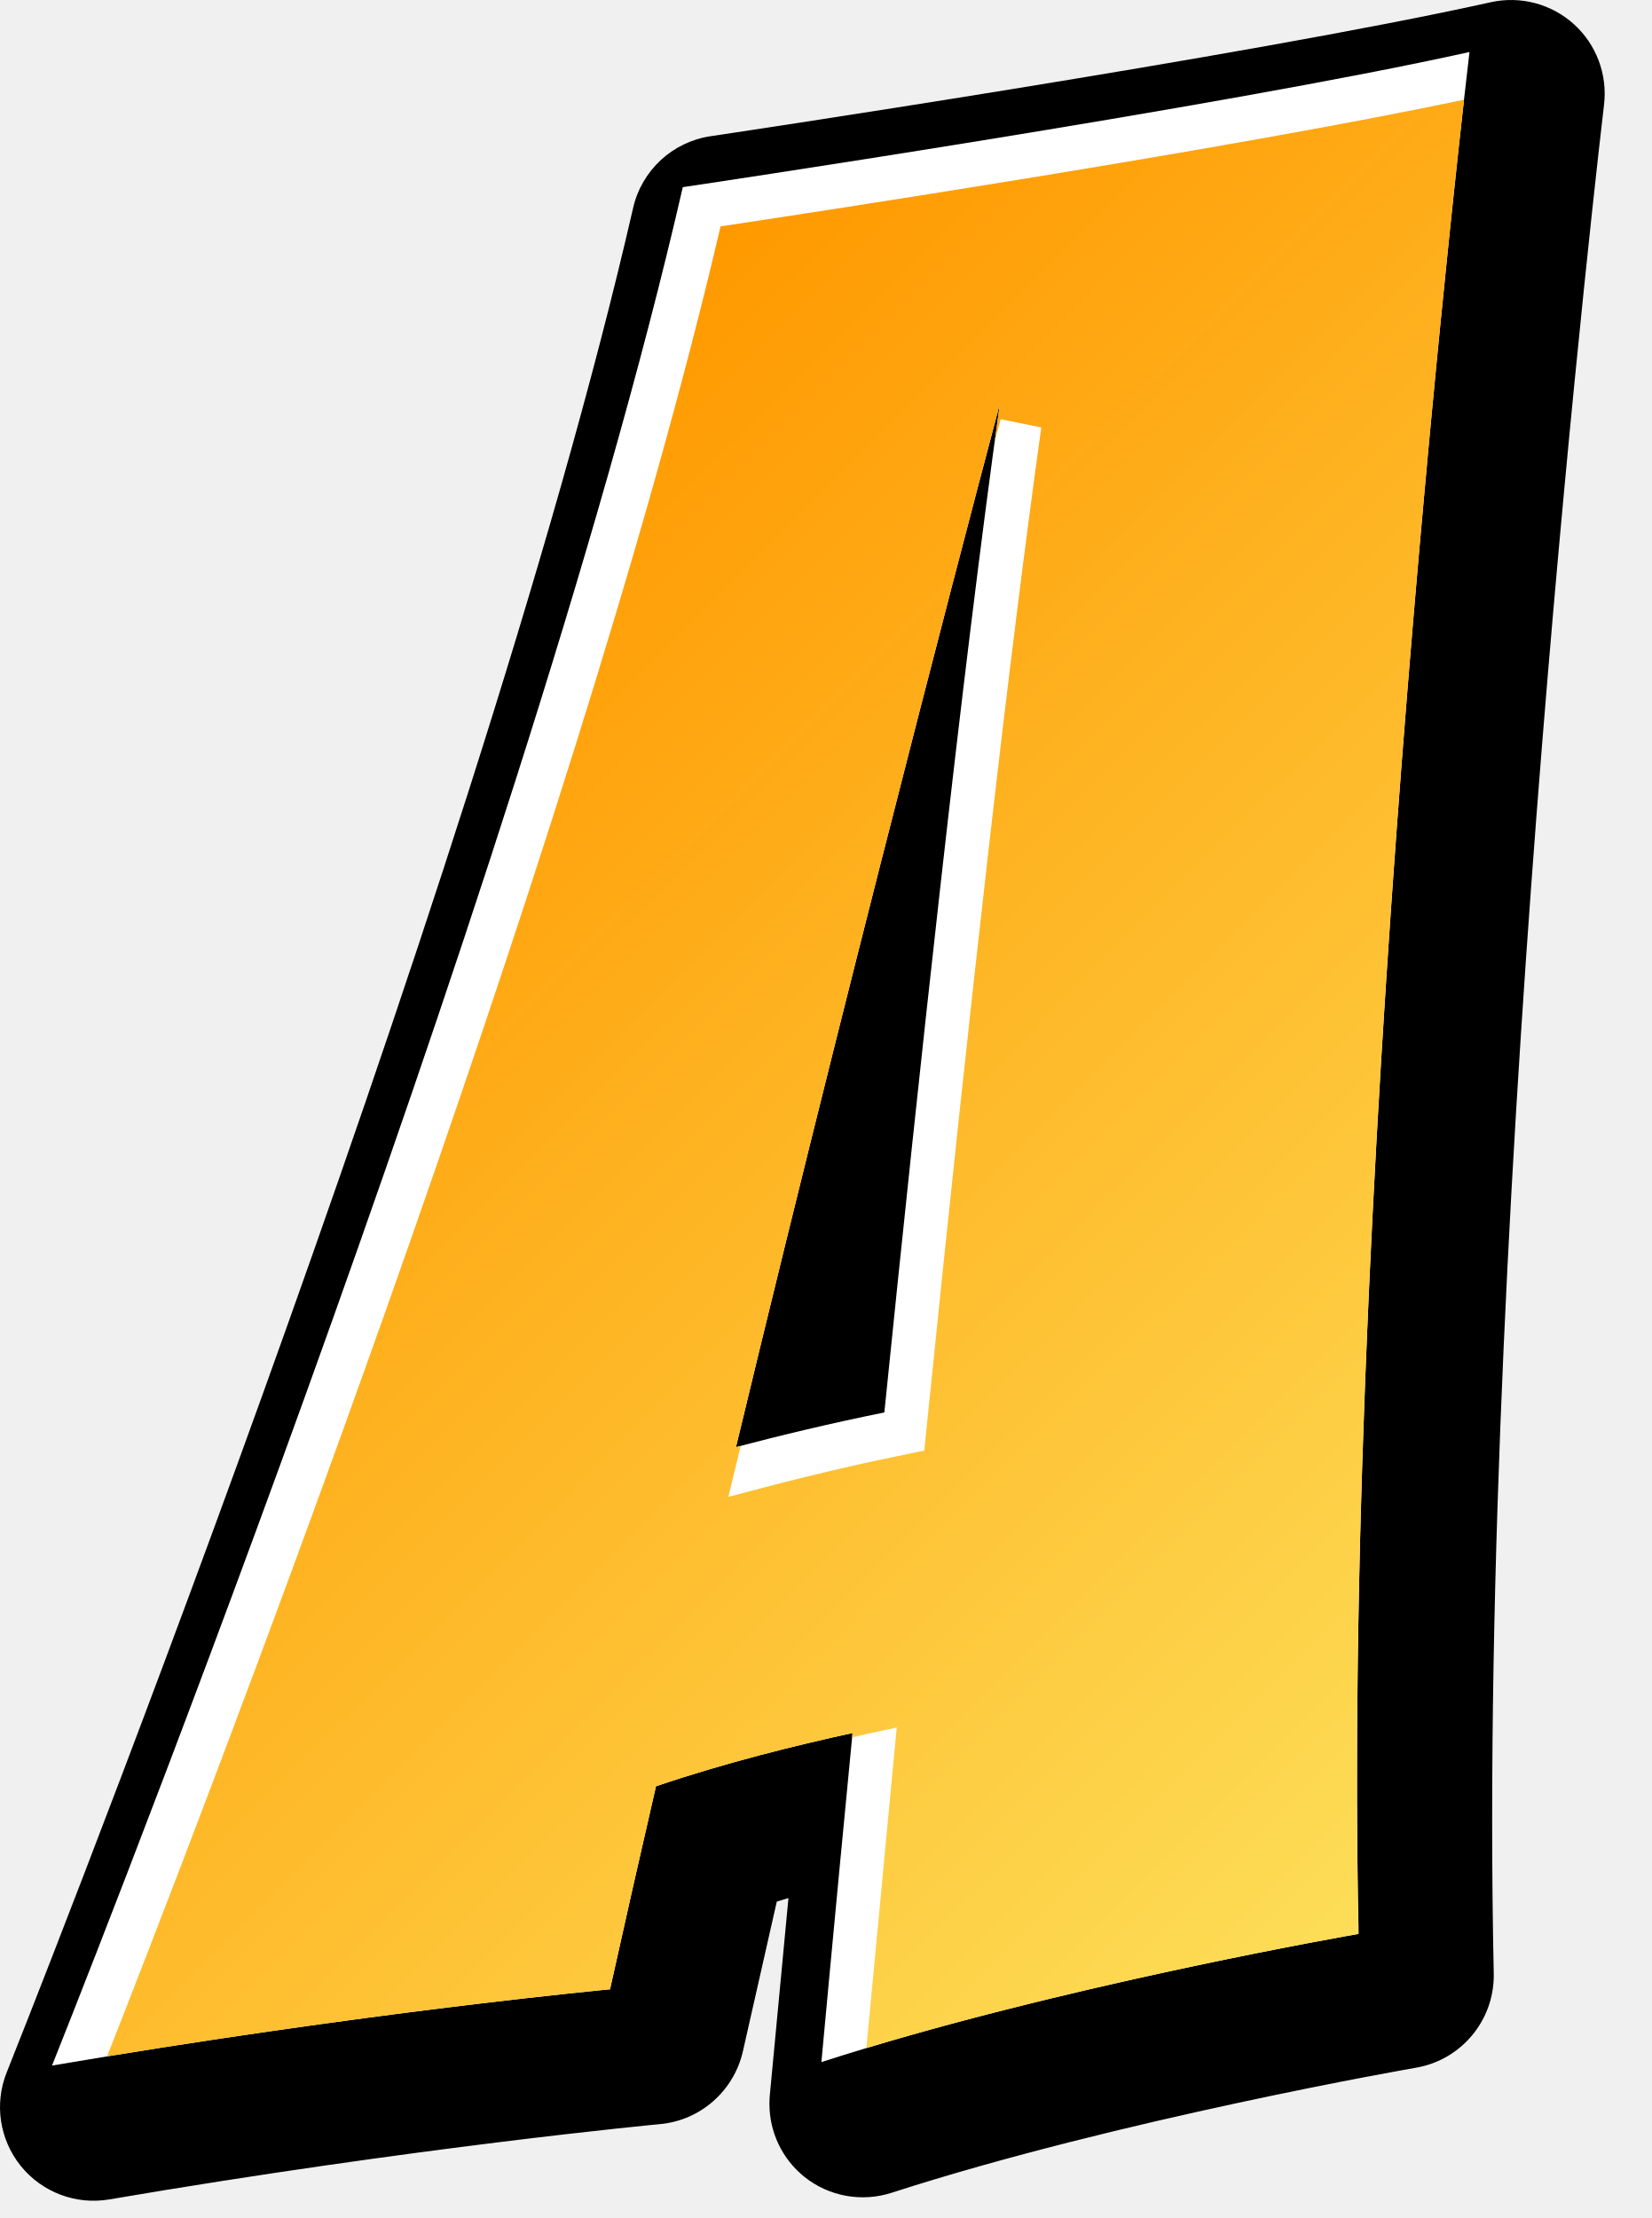
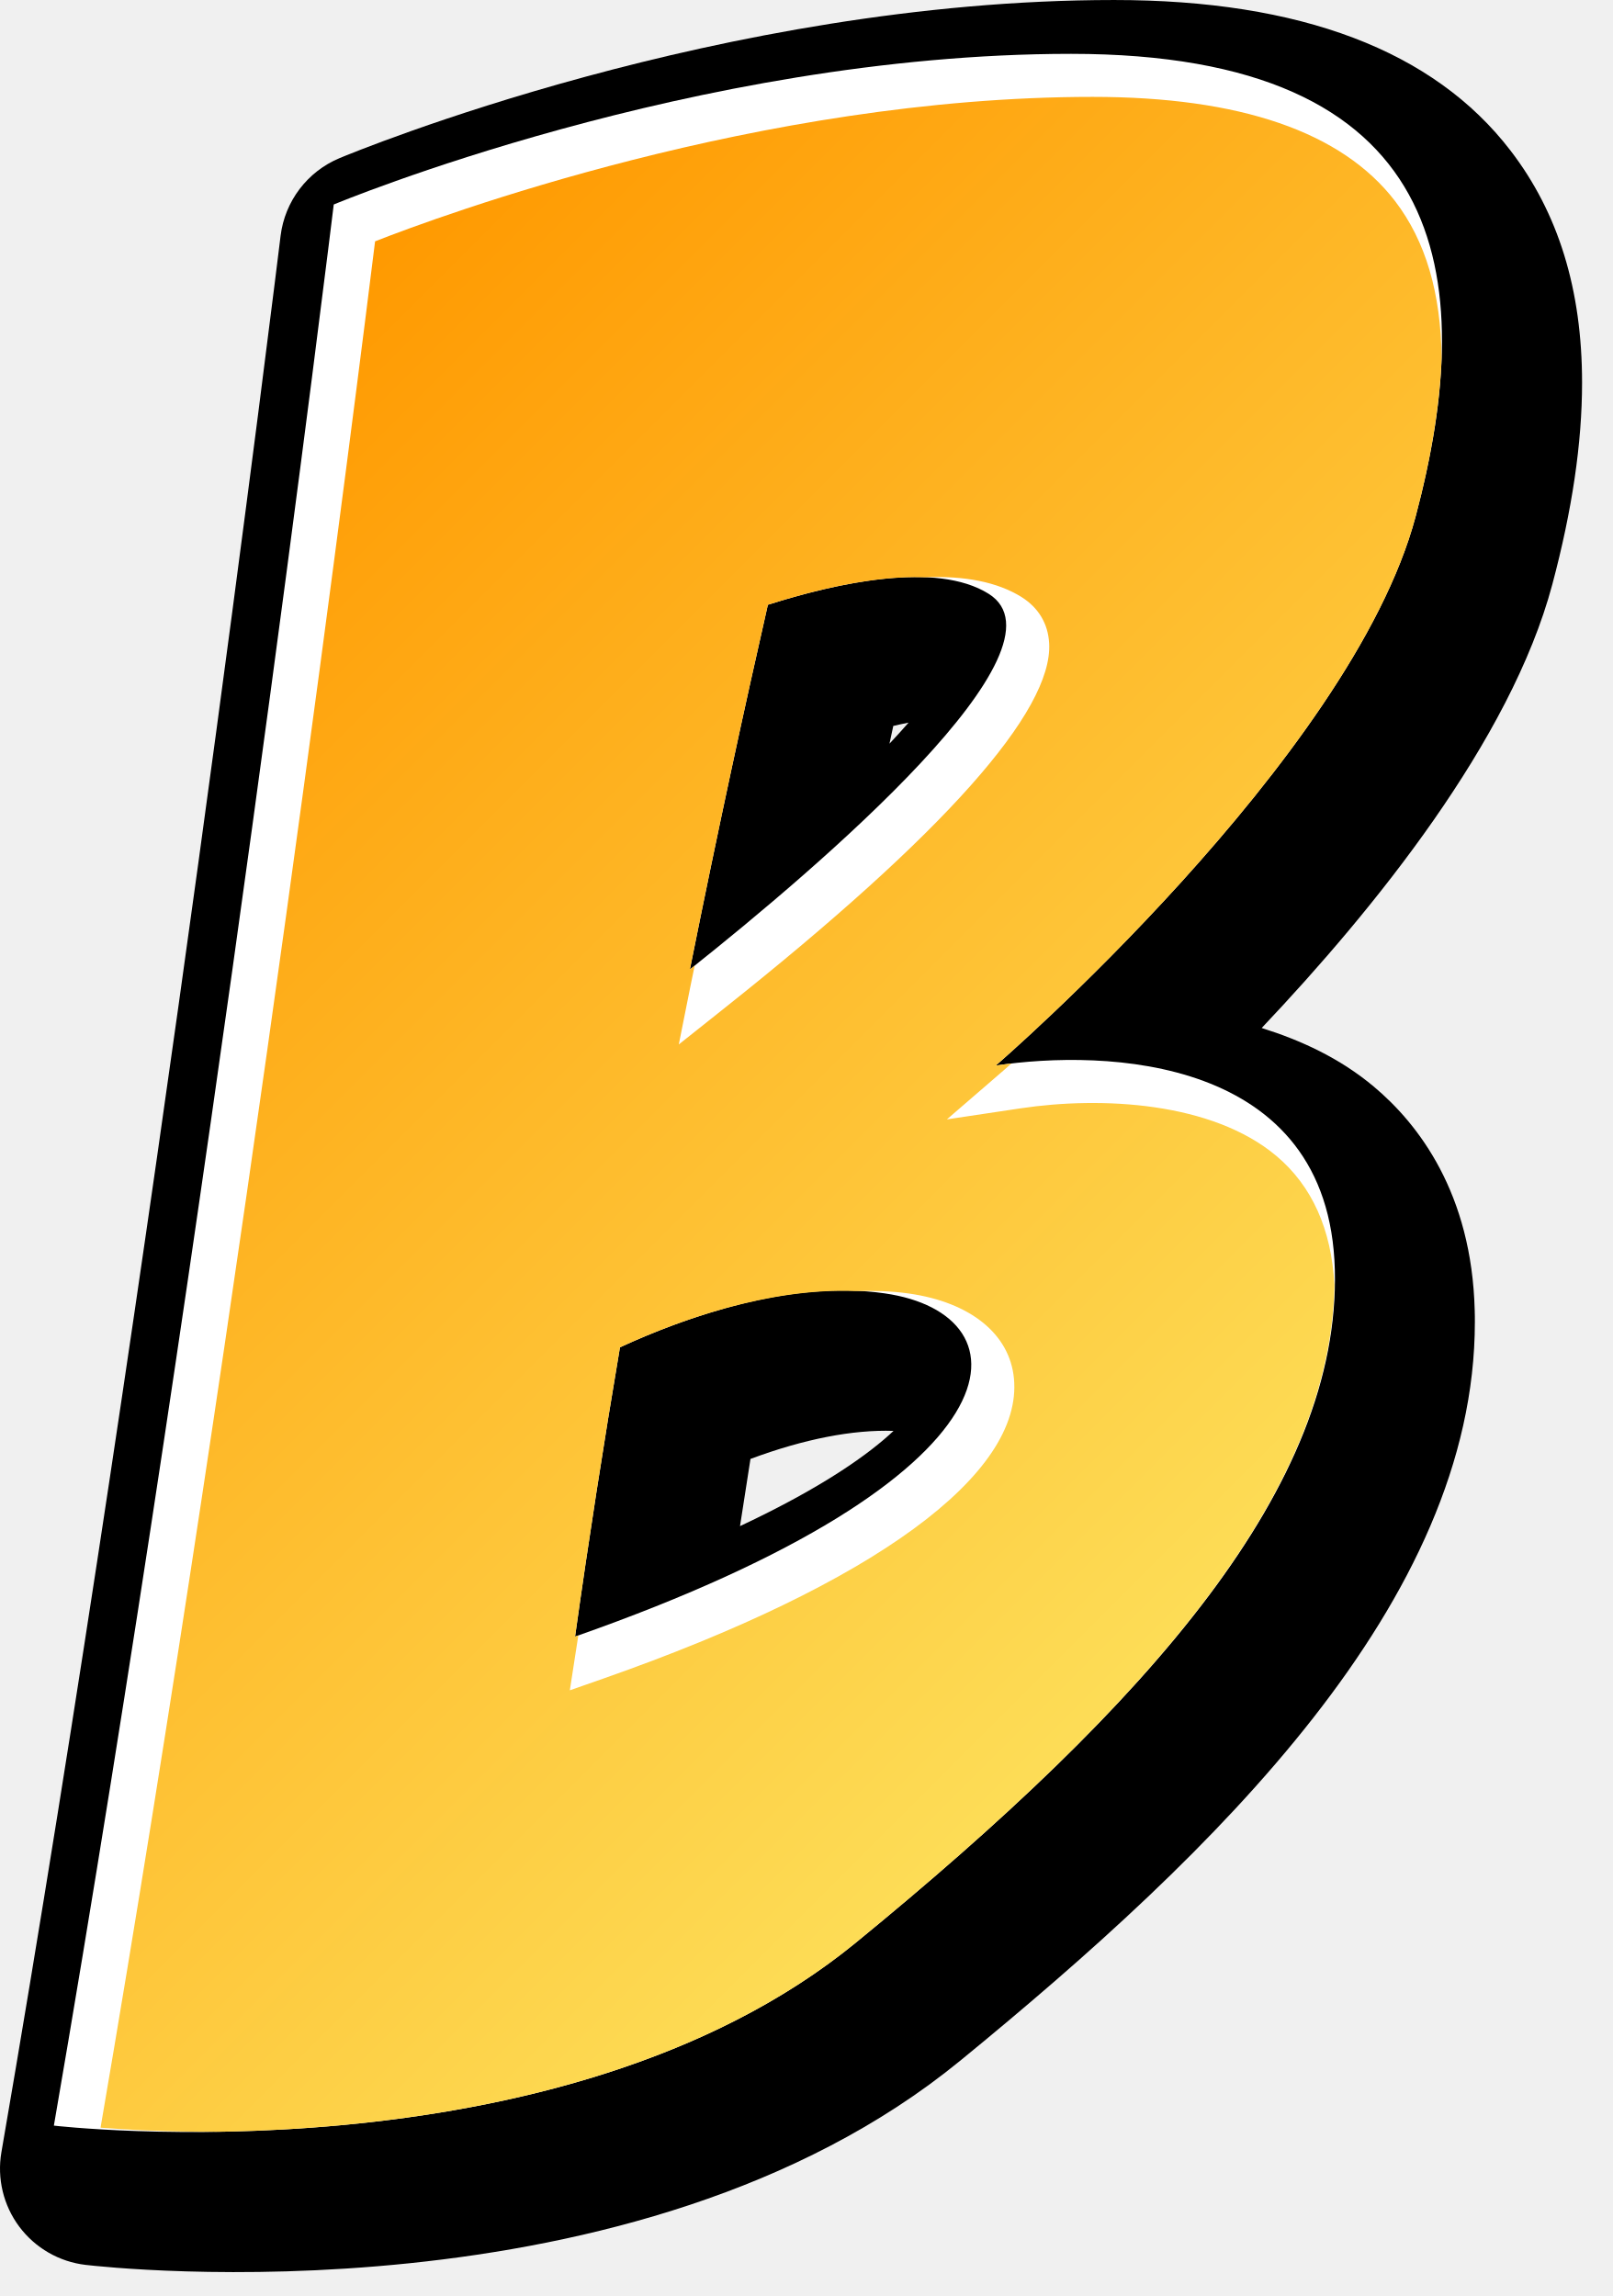
- <svg xmlns="http://www.w3.org/2000/svg" width="100%" height="100%" viewBox="0 0 35 47" version="1.1" xml:space="preserve" style="fill-rule:evenodd;clip-rule:evenodd;stroke-linejoin:round;stroke-miterlimit:1.414;">
-   <g transform="matrix(1,0,0,1,-20.5768,-16.9719)">
+ <svg xmlns="http://www.w3.org/2000/svg" width="100%" height="100%" viewBox="0 0 33 47" version="1.1" xml:space="preserve" style="fill-rule:evenodd;clip-rule:evenodd;stroke-linejoin:round;stroke-miterlimit:1.414;">
+   <g transform="matrix(1,0,0,1,-76.7833,-20.1558)">
    <g transform="matrix(1,0,0,1,358,358)">
-       <g transform="matrix(1,0,0,1,-352.574,-351.1)">
-         <path d="M31.627,41.617C34.486,29.744 37.22,19.509 37.22,19.509C36.416,25.238 35.501,33.7 34.772,40.884C33.616,41.117 32.546,41.375 31.627,41.617ZM47.171,12.055C41.883,13.23 30.5,14.919 30.5,14.919C27.048,29.974 17.134,54.723 17.134,54.723C23.817,53.585 28.958,53.108 28.958,53.108C29.274,51.684 29.601,50.244 29.932,48.805C31.39,48.308 32.914,47.932 34.097,47.677C33.694,51.839 33.438,54.65 33.438,54.65C38.432,53.034 44.82,51.932 44.82,51.932C44.453,34.747 47.171,12.055 47.171,12.055Z" style="fill-rule:nonzero;" />
-         <path d="M42.838,51.931C42.838,51.945 42.838,51.961 42.838,51.974C42.838,51.96 42.838,51.946 42.838,51.931ZM44.899,14.541C44.255,20.595 42.804,35.667 42.804,48.656C42.804,49.208 42.815,49.743 42.821,50.287C41.146,50.614 38.433,51.181 35.687,51.922C35.875,49.95 36.071,47.868 36.071,47.868C36.077,47.805 36.08,47.744 36.08,47.681C36.08,47.117 35.84,46.575 35.414,46.197C34.942,45.777 34.297,45.605 33.679,45.739C32.058,46.089 30.582,46.489 29.293,46.927C28.641,47.15 28.152,47.687 28,48.36C28,48.36 27.628,50.004 27.338,51.282C25.862,51.445 23.352,51.746 20.25,52.215C22.952,45.243 29.214,28.588 32.12,16.68C34.709,16.285 40.519,15.378 44.899,14.541ZM46.741,10.119C41.583,11.266 30.322,12.941 30.209,12.958C29.401,13.078 28.75,13.68 28.567,14.476C25.19,29.206 15.392,53.739 15.293,53.986C15.026,54.652 15.141,55.41 15.591,55.969C16.042,56.527 16.759,56.799 17.467,56.678C23.989,55.566 29.09,55.087 29.141,55.082C29.996,55.003 30.704,54.375 30.893,53.538C30.893,53.538 31.335,51.589 31.611,50.367C31.694,50.343 31.773,50.317 31.858,50.292C31.668,52.301 31.463,54.47 31.463,54.47C31.457,54.532 31.455,54.594 31.455,54.656C31.455,55.253 31.725,55.822 32.196,56.2C32.717,56.617 33.413,56.742 34.048,56.536C38.845,54.985 45.095,53.897 45.158,53.887C46.125,53.719 46.824,52.87 46.803,51.89C46.443,35.046 49.113,12.516 49.14,12.291C49.216,11.652 48.978,11.016 48.502,10.585C48.025,10.154 47.369,9.98 46.741,10.119Z" style="fill-rule:nonzero;" />
-         <path d="M35.304,18.997C35.277,19.1 32.532,29.393 29.699,41.154C29.536,41.832 29.741,42.546 30.24,43.034C30.738,43.523 31.457,43.712 32.132,43.534C33.163,43.263 34.183,43.026 35.165,42.827C36.016,42.655 36.656,41.949 36.744,41.083C37.697,31.7 38.518,24.534 39.183,19.785C39.329,18.746 38.642,17.775 37.614,17.566C36.587,17.358 35.574,17.985 35.304,18.997Z" style="fill-rule:nonzero;" />
-         <path d="M30.746,40.736C33.605,28.863 36.338,18.628 36.338,18.628C35.535,24.358 34.62,32.818 33.89,40.002C32.734,40.236 31.666,40.494 30.746,40.736ZM46.289,11.174C41.002,12.349 29.619,14.038 29.619,14.038C26.167,29.093 16.253,53.842 16.253,53.842C22.936,52.703 28.077,52.226 28.077,52.226C28.393,50.803 28.719,49.363 29.051,47.924C30.509,47.427 32.032,47.052 33.216,46.795C32.813,50.958 32.556,53.768 32.556,53.768C37.55,52.153 43.94,51.052 43.94,51.052C43.572,33.867 46.289,11.174 46.289,11.174Z" style="fill:white;fill-rule:nonzero;" />
-         <path d="M34.769,40.487L34.736,40.81L34.418,40.875C33.408,41.08 32.358,41.324 31.298,41.603L30.585,41.791L30.758,41.074C30.787,40.952 30.816,40.832 30.846,40.711C30.813,40.719 30.778,40.728 30.746,40.736C33.605,28.863 36.338,18.628 36.338,18.628C36.303,18.885 36.267,19.154 36.23,19.422C36.307,19.13 36.35,18.968 36.354,18.955L37.216,19.13C36.546,23.899 35.724,31.084 34.769,40.487ZM46.174,12.184C41.195,13.236 32.1,14.617 30.419,14.869C27.293,28.296 19.121,49.329 17.419,53.647C23.524,52.649 28.077,52.226 28.077,52.226C28.393,50.803 28.719,49.363 29.051,47.924C30.509,47.427 32.032,47.052 33.216,46.795C33.213,46.827 33.211,46.856 33.208,46.887C33.328,46.86 33.442,46.831 33.564,46.805L34.152,46.679C34.152,46.679 33.636,52.139 33.509,53.471C38.283,52.032 43.836,51.069 43.934,51.052C43.92,50.3 43.913,49.54 43.909,48.772C43.908,48.675 43.907,48.578 43.907,48.481C43.907,48.389 43.905,48.3 43.905,48.207C43.905,48.167 43.906,48.125 43.906,48.085C43.876,33.585 45.691,16.468 46.174,12.184Z" style="fill:url(#_Linear1);" />
+       <g transform="matrix(1,0,0,1,-326.574,-348.1)">
+         <path d="M60.358,30.982C60.943,28.063 61.502,25.503 61.954,23.517C63.375,23.066 65.399,22.621 66.471,23.292C68.248,24.402 63.018,28.867 60.358,30.982ZM58.008,44.639C58.289,42.635 58.601,40.647 58.927,38.717C60.251,38.107 62.397,37.334 64.342,37.612C67.329,38.04 67.355,41.36 58.008,44.639ZM75.211,21.712C76.533,16.755 75.872,12.239 68.16,12.239C60.449,12.239 53.069,15.323 53.069,15.323C53.069,15.323 50.535,36.143 47.341,54.65C47.341,54.65 57.696,55.862 63.754,50.905C69.813,45.947 73.668,41.541 73.558,37.135C73.449,32.728 68.822,32.618 66.619,32.949C66.619,32.949 73.889,26.669 75.211,21.712Z" style="fill-rule:nonzero;" />
+         <path d="M68.16,14.221C69.89,14.221 72.154,14.487 73.126,15.751C73.925,16.791 73.982,18.625 73.295,21.201C72.342,24.774 67.217,29.81 65.322,31.448C64.654,32.026 64.448,32.975 64.818,33.777C65.186,34.578 66.04,35.04 66.913,34.91C68.292,34.703 70.068,34.817 70.927,35.538C71.193,35.762 71.551,36.176 71.577,37.184C71.657,40.409 68.857,44.167 62.499,49.37C58.699,52.479 52.788,52.838 49.668,52.786C52.235,37.539 54.33,21.215 54.889,16.754C57.119,15.954 62.589,14.221 68.16,14.221ZM52.304,13.494C51.647,13.769 51.187,14.376 51.1,15.084C51.075,15.291 48.536,36.07 45.386,54.313C45.294,54.849 45.426,55.4 45.752,55.837C46.079,56.273 46.569,56.556 47.11,56.619C47.567,56.673 58.377,57.867 65.01,52.439C70.229,48.169 75.543,43.041 75.543,37.316C75.543,37.239 75.543,37.162 75.54,37.085C75.481,34.678 74.385,33.263 73.477,32.501C72.779,31.915 71.984,31.552 71.18,31.299C73.483,28.867 76.275,25.416 77.127,22.223C77.534,20.699 77.737,19.325 77.737,18.091C77.737,16.182 77.25,14.609 76.27,13.335C74.701,11.291 71.972,10.256 68.16,10.256C60.144,10.256 52.62,13.362 52.304,13.494Z" style="fill-rule:nonzero;" />
+         <path d="M63.645,39.547C63.162,40.002 62.231,40.685 60.503,41.496C60.606,40.827 60.652,40.532 60.717,40.121C61.814,39.712 62.817,39.518 63.645,39.547ZM58.098,36.916C57.494,37.194 57.074,37.728 56.973,38.386L56.044,44.364C55.938,45.052 56.202,45.732 56.738,46.178C57.274,46.623 58.007,46.741 58.665,46.51C66.799,43.657 68.277,40.721 68.086,38.761C67.96,37.478 66.984,35.987 64.622,35.65C62.24,35.309 59.76,36.15 58.098,36.916Z" style="fill-rule:nonzero;" />
+         <path d="M63.953,25.048C63.834,25.183 63.709,25.323 63.562,25.479C63.589,25.359 63.613,25.236 63.64,25.116C63.747,25.092 63.857,25.066 63.953,25.048ZM61.354,21.628C60.684,21.84 60.176,22.392 60.021,23.077C59.46,25.54 58.919,28.07 58.414,30.593C58.251,31.409 58.615,32.241 59.325,32.674C60.036,33.108 60.941,33.053 61.592,32.534C68.974,26.666 68.863,24.714 68.81,23.775C68.759,22.879 68.29,22.09 67.522,21.611C66.136,20.744 64.119,20.75 61.354,21.628Z" style="fill-rule:nonzero;" />
+         <path d="M59.477,30.101C60.062,27.182 60.621,24.621 61.073,22.636C62.494,22.184 64.518,21.74 65.59,22.41C67.366,23.521 62.137,27.987 59.477,30.101ZM57.127,43.757C57.408,41.754 57.719,39.766 58.046,37.836C59.369,37.226 61.516,36.453 63.46,36.731C66.448,37.158 66.473,40.479 57.127,43.757ZM74.33,20.831C75.651,15.874 74.99,11.358 67.279,11.358C59.568,11.358 52.188,14.442 52.188,14.442C52.188,14.442 49.654,35.262 46.46,53.768C46.46,53.768 56.814,54.98 62.873,50.023C68.932,45.067 72.787,40.66 72.677,36.254C72.567,31.847 67.94,31.737 65.737,32.068C65.737,32.068 73.008,25.789 74.33,20.831Z" style="fill:white;fill-rule:nonzero;" />
+         <path d="M60.192,30.887L59.25,31.636L59.486,30.455C59.515,30.311 59.546,30.166 59.575,30.022C59.543,30.049 59.509,30.075 59.477,30.101C60.062,27.182 60.621,24.621 61.073,22.636C62.025,22.333 63.248,22.036 64.273,22.073C65.107,22.037 65.774,22.172 66.264,22.477C66.611,22.695 66.807,23.02 66.83,23.422C66.909,24.811 64.675,27.323 60.192,30.887ZM66.109,38.47C66.302,40.435 63.242,42.675 57.714,44.614L57.02,44.857L57.131,44.137L57.194,43.733C57.171,43.741 57.15,43.749 57.127,43.757C57.408,41.754 57.719,39.766 58.046,37.836C59.234,37.288 61.087,36.615 62.861,36.684C63.231,36.675 63.6,36.683 63.963,36.735C65.219,36.915 66.021,37.563 66.109,38.47ZM73.908,14.37C72.821,12.956 70.739,12.239 67.72,12.239C60.916,12.239 54.302,14.698 53.034,15.196C52.734,17.618 50.349,36.723 47.415,53.811C47.894,53.848 48.751,53.898 49.843,53.894C53.402,53.836 59.009,53.184 62.873,50.023C68.792,45.181 72.597,40.864 72.668,36.559C72.609,35.423 72.211,34.532 71.478,33.916C70.168,32.817 67.916,32.693 66.243,32.944L64.737,33.17L65.89,32.174C65.896,32.169 65.957,32.117 66.059,32.025C65.947,32.038 65.839,32.053 65.737,32.068C65.737,32.068 73.008,25.789 74.33,20.831C74.629,19.71 74.824,18.611 74.862,17.582C74.848,16.26 74.538,15.191 73.908,14.37Z" style="fill:url(#_Linear1);" />
      </g>
    </g>
  </g>
  <defs>
-     <linearGradient id="_Linear1" x1="0" y1="0" x2="1" y2="0" gradientUnits="userSpaceOnUse" gradientTransform="matrix(24.8489,24.8489,-24.8489,24.8489,22.0859,23.2039)">
+     <linearGradient id="_Linear1" x1="0" y1="0" x2="1" y2="0" gradientUnits="userSpaceOnUse" gradientTransform="matrix(22.5749,22.5749,-22.5749,22.5749,47.4131,20.8177)">
      <stop offset="0" style="stop-color:rgb(255,153,0);stop-opacity:1" />
      <stop offset="1" style="stop-color:rgb(253,221,87);stop-opacity:1" />
    </linearGradient>
  </defs>
</svg>
